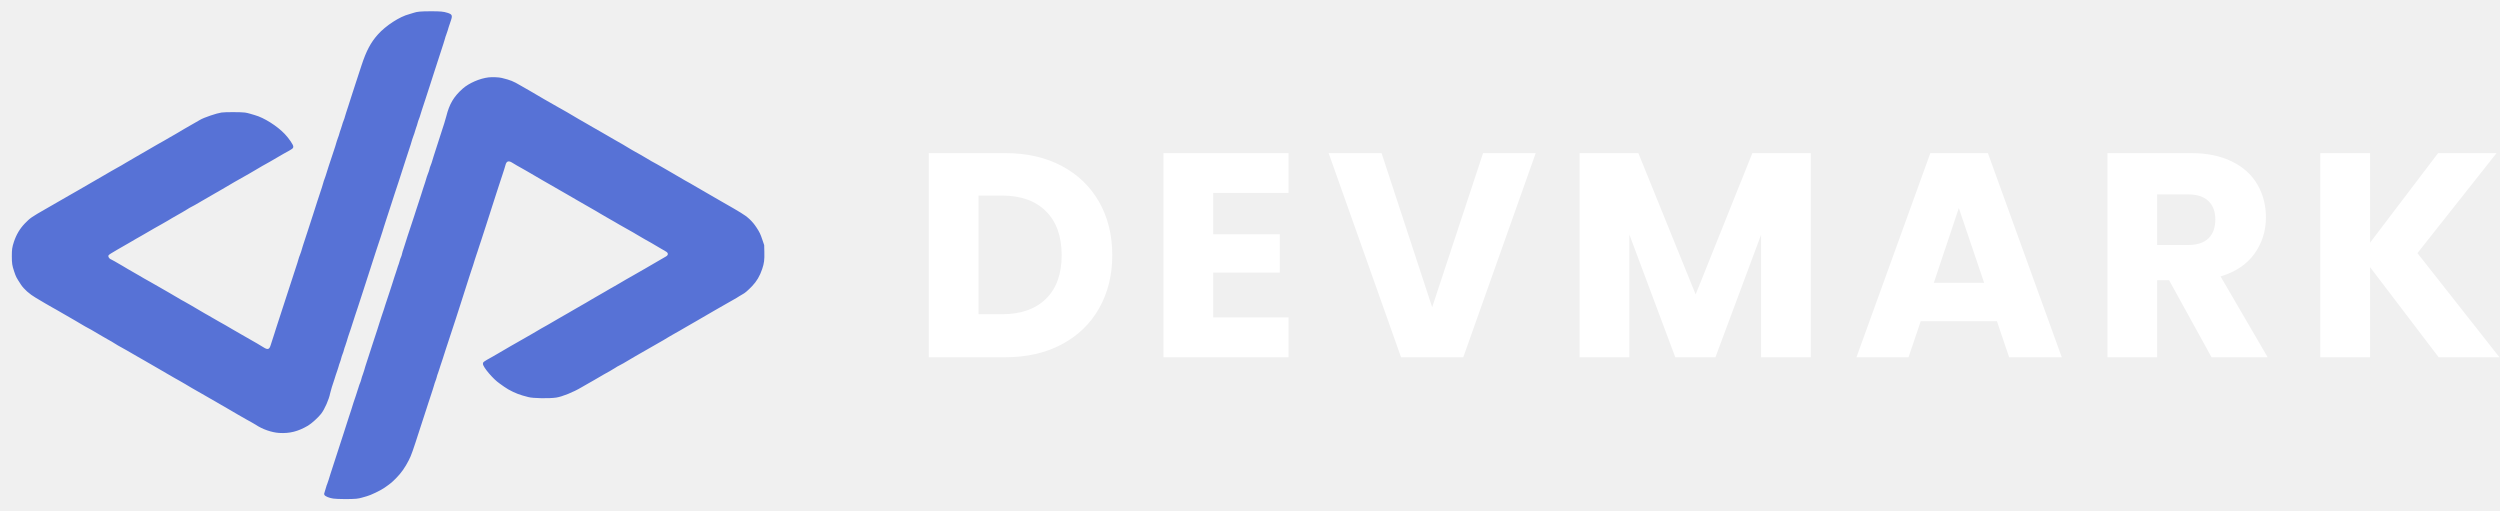
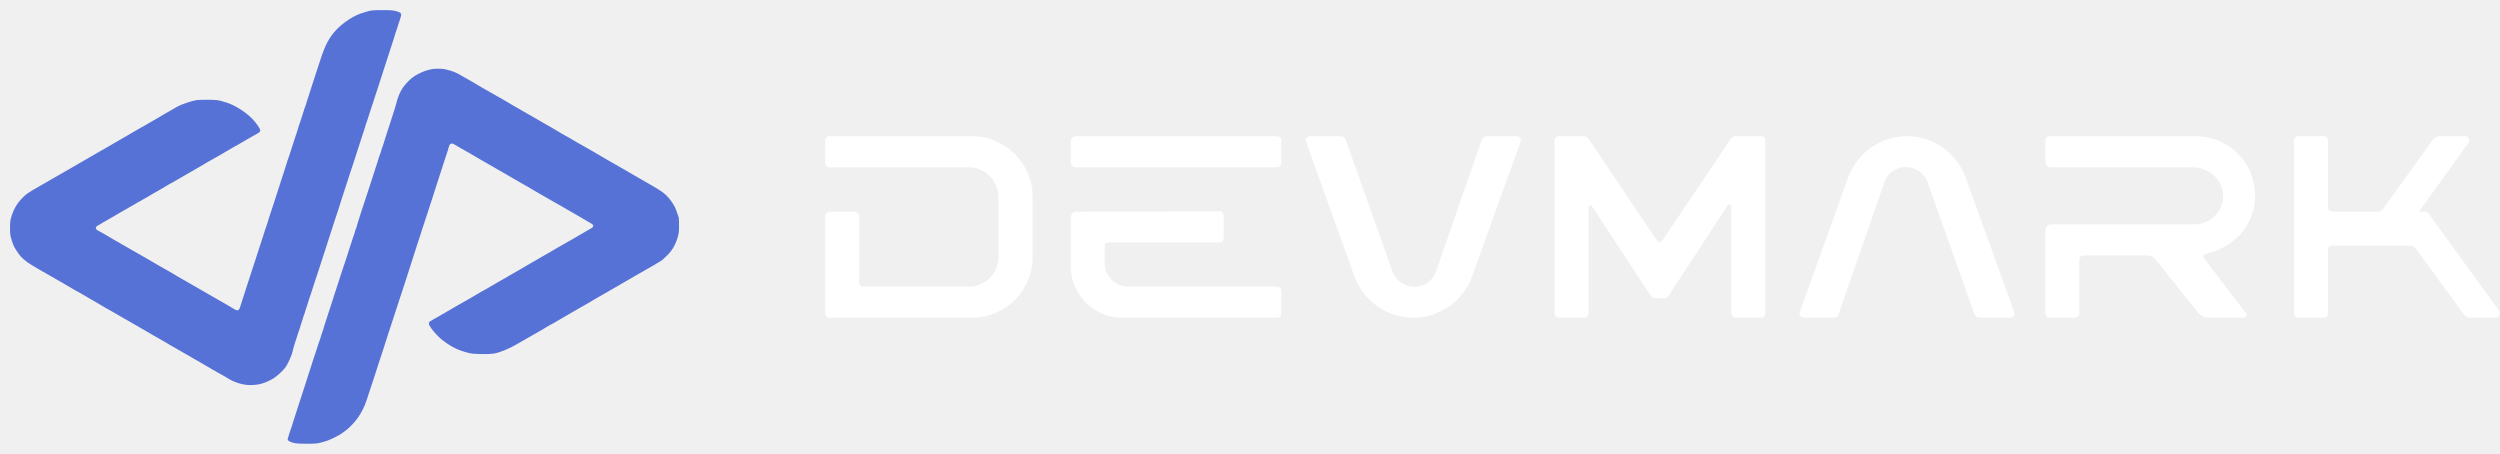
- <svg xmlns="http://www.w3.org/2000/svg" viewBox="0 0 915.59 187.00" width="916" height="187" role="img" aria-label="DEVMARK">
+ <svg xmlns="http://www.w3.org/2000/svg" viewBox="0 0 1030.36 187.00" width="1030" height="187" role="img" aria-label="DEVMARK">
  <path fill="#5772D6" fill-rule="evenodd" transform="translate(0.00 0.00) scale(1)" d="M121.91 182.68C120.40 182.46 118.94 181.86 118.68 181.35C118.50 181.01 118.51 180.92 118.86 179.90C119.06 179.30 119.27 178.62 119.32 178.38C119.37 178.13 119.54 177.63 119.71 177.26C119.87 176.89 120.11 176.18 120.24 175.70C120.37 175.21 120.65 174.31 120.86 173.69C121.07 173.07 121.67 171.24 122.18 169.62C123.63 165.14 125.23 160.20 125.69 158.81C125.91 158.12 126.36 156.72 126.69 155.69C127.01 154.66 127.46 153.28 127.68 152.62C128.07 151.53 128.86 149.04 129.30 147.56C129.41 147.22 129.78 146.12 130.13 145.12C130.48 144.13 130.93 142.73 131.13 142.02C131.34 141.31 131.61 140.52 131.75 140.26C131.88 139.99 132.08 139.37 132.20 138.87C132.31 138.38 132.54 137.66 132.71 137.28C132.87 136.90 133.09 136.23 133.20 135.80C133.30 135.36 133.51 134.62 133.68 134.16C133.84 133.69 134.46 131.79 135.05 129.94C135.65 128.08 136.27 126.14 136.45 125.62C137.37 122.87 138.82 118.43 139.08 117.50C139.25 116.92 139.55 115.99 139.75 115.44C140.22 114.10 140.71 112.63 141.02 111.56C141.16 111.08 141.44 110.24 141.64 109.69C141.84 109.14 142.21 108.04 142.45 107.25C142.70 106.46 143.12 105.17 143.39 104.38C143.66 103.58 144.02 102.46 144.18 101.88C144.34 101.29 144.59 100.53 144.74 100.19C144.89 99.85 145.07 99.29 145.15 98.94C145.22 98.60 145.42 97.97 145.59 97.56C145.77 97.15 146.04 96.32 146.20 95.72C146.36 95.12 146.60 94.41 146.74 94.15C146.87 93.89 147.05 93.32 147.13 92.87C147.22 92.43 147.45 91.67 147.64 91.18C147.83 90.70 148.05 90.02 148.12 89.68C148.20 89.34 148.64 87.94 149.11 86.56C149.58 85.19 150.26 83.13 150.62 82.00C150.98 80.87 151.43 79.49 151.63 78.94C151.82 78.39 152.12 77.46 152.29 76.88C152.46 76.29 152.91 74.91 153.30 73.81C153.68 72.71 154.09 71.47 154.19 71.06C154.30 70.65 154.54 69.86 154.74 69.31C155.16 68.14 156.08 65.23 156.21 64.69C156.25 64.48 156.44 63.97 156.63 63.55C156.82 63.12 157.04 62.45 157.13 62.05C157.21 61.64 157.43 60.95 157.63 60.50C157.82 60.05 158.05 59.41 158.13 59.06C158.21 58.72 158.46 57.90 158.68 57.25C159.06 56.17 160.07 53.03 161.58 48.25C161.89 47.25 162.34 45.88 162.57 45.19C162.80 44.50 163.14 43.36 163.31 42.65C164.45 38.09 166.02 35.43 169.32 32.49C171.59 30.46 175.57 28.73 178.81 28.35C180.13 28.20 182.64 28.30 183.62 28.55C186.90 29.36 187.83 29.74 190.47 31.30C191.21 31.73 192.74 32.61 193.88 33.25C195.01 33.89 196.39 34.69 196.94 35.04C197.49 35.39 198.47 35.96 199.12 36.32C200.63 37.14 204.52 39.37 204.69 39.50C204.81 39.60 207.52 41.13 207.57 41.12C207.59 41.12 210.49 42.83 211.75 43.59C212.20 43.86 213.15 44.41 213.88 44.81C214.60 45.21 216.12 46.09 217.25 46.76C218.38 47.42 219.56 48.09 219.86 48.25C220.16 48.40 221.26 49.03 222.30 49.66C223.34 50.28 224.53 50.97 224.94 51.19C225.95 51.72 230.00 54.09 230.99 54.73C231.43 55.02 231.84 55.25 231.89 55.25C232.00 55.25 237.22 58.26 237.75 58.62C238.07 58.84 238.67 59.18 240.44 60.13C240.99 60.42 241.83 60.90 242.31 61.19C244.27 62.36 245.34 62.98 245.82 63.22C246.09 63.36 247.14 63.97 248.13 64.57C249.12 65.17 250.28 65.84 250.69 66.07C251.72 66.61 253.05 67.37 255.56 68.85C257.91 70.23 258.77 70.73 261.62 72.36C262.69 72.97 264.07 73.77 264.69 74.13C265.31 74.50 266.24 75.02 266.75 75.31C267.27 75.59 268.17 76.11 268.75 76.46C269.34 76.81 270.44 77.47 271.21 77.93C273.72 79.42 275.43 81.02 276.93 83.29C278.14 85.14 278.40 85.69 279.15 87.92L279.79 89.81L279.85 92.26C279.92 95.31 279.78 96.41 279.05 98.59C278.20 101.13 277.04 103.10 275.34 104.86C273.74 106.51 272.73 107.38 271.97 107.76C271.54 107.98 270.93 108.34 270.62 108.56C270.32 108.79 269.11 109.50 267.94 110.15C266.77 110.80 265.31 111.63 264.69 112.00C264.07 112.36 262.69 113.15 261.62 113.76C260.56 114.36 259.32 115.08 258.86 115.36C258.41 115.64 256.81 116.57 255.30 117.43C253.79 118.28 252.31 119.14 252.00 119.33C251.69 119.52 251.04 119.90 250.56 120.16C250.08 120.43 249.35 120.86 248.94 121.11C248.53 121.37 247.57 121.91 246.81 122.31C246.06 122.72 245.13 123.25 244.75 123.50C244.37 123.76 243.53 124.26 242.88 124.63C240.86 125.76 240.10 126.19 239.12 126.78C238.61 127.08 237.20 127.89 236.00 128.57C234.09 129.64 231.68 131.04 228.19 133.12C227.64 133.45 226.93 133.83 226.62 133.96C226.31 134.10 225.70 134.45 225.27 134.75C224.84 135.04 224.06 135.51 223.53 135.80C222.27 136.48 220.08 137.74 217.50 139.26C216.37 139.93 215.20 140.59 214.90 140.74C214.60 140.89 213.67 141.43 212.83 141.93C209.88 143.69 205.81 145.34 203.56 145.68C200.99 146.06 195.00 145.95 193.38 145.49C192.86 145.35 191.93 145.10 191.32 144.93C189.21 144.37 186.24 142.96 184.50 141.69C183.92 141.26 183.16 140.73 182.82 140.49C180.54 138.96 176.75 134.50 176.75 133.35C176.75 132.64 176.79 132.61 180.25 130.69C180.97 130.29 181.90 129.76 182.31 129.50C183.80 128.60 185.84 127.40 187.12 126.69C187.85 126.29 188.89 125.70 189.44 125.37C189.99 125.04 191.20 124.35 192.12 123.84C193.05 123.33 194.35 122.59 195.00 122.19C196.66 121.18 200.00 119.25 200.09 119.25C200.13 119.25 200.58 118.99 201.08 118.68C201.59 118.36 203.22 117.41 204.72 116.56C206.21 115.71 207.78 114.82 208.19 114.57C208.60 114.32 209.61 113.73 210.44 113.26C211.26 112.79 212.30 112.19 212.75 111.93C213.20 111.66 213.98 111.22 214.50 110.93C215.02 110.65 216.06 110.03 216.81 109.56C217.57 109.09 218.69 108.44 219.31 108.12C219.93 107.80 220.97 107.20 221.62 106.79C222.28 106.37 223.09 105.89 223.44 105.72C223.78 105.54 224.53 105.13 225.09 104.79C225.65 104.46 226.46 103.99 226.89 103.75C227.32 103.51 228.26 102.95 228.99 102.51C229.72 102.08 231.16 101.25 232.19 100.69C233.22 100.12 234.95 99.13 236.03 98.49C237.11 97.84 238.46 97.06 239.02 96.75C239.90 96.27 241.86 95.13 243.84 93.95C244.77 93.40 244.70 92.61 243.66 92.08C243.33 91.91 242.16 91.23 241.06 90.56C239.96 89.88 238.72 89.15 238.31 88.94C237.19 88.34 234.76 86.95 233.46 86.16C232.83 85.78 232.06 85.32 231.75 85.15C231.08 84.77 227.76 82.90 226.62 82.25C226.18 82.00 225.53 81.62 225.19 81.41C224.84 81.20 223.63 80.51 222.50 79.87C221.37 79.23 220.16 78.53 219.81 78.31C219.47 78.09 218.79 77.68 218.31 77.41C217.18 76.75 213.57 74.68 211.81 73.68C211.06 73.25 209.28 72.23 207.88 71.40C206.47 70.58 204.78 69.61 204.12 69.24C203.47 68.87 202.12 68.10 201.12 67.51C200.13 66.93 198.89 66.22 198.38 65.94C197.34 65.36 195.76 64.44 194.50 63.67C194.05 63.40 193.10 62.85 192.38 62.44C189.54 60.86 188.23 60.10 187.48 59.62C186.15 58.76 185.37 59.03 185.01 60.45C184.93 60.79 184.72 61.48 184.55 62.00C184.38 62.52 184.05 63.53 183.82 64.25C183.59 64.97 183.31 65.82 183.20 66.12C183.09 66.43 182.43 68.43 181.75 70.56C181.07 72.69 180.34 74.94 180.14 75.56C179.94 76.18 179.50 77.53 179.18 78.56C178.86 79.59 178.21 81.59 177.75 83.00C177.29 84.41 176.61 86.49 176.25 87.62C175.89 88.76 175.47 90.03 175.31 90.45C175.15 90.87 174.93 91.56 174.82 91.98C174.71 92.40 174.51 93.01 174.36 93.34C174.22 93.67 173.95 94.50 173.75 95.19C173.36 96.53 172.94 97.84 172.38 99.44C172.18 99.99 171.89 100.92 171.71 101.50C171.54 102.08 171.29 102.87 171.15 103.25C171.02 103.63 170.79 104.33 170.65 104.81C170.51 105.29 170.29 106.00 170.15 106.38C169.91 107.04 169.39 108.66 168.39 111.88C167.67 114.20 167.45 114.87 166.72 117.06C166.35 118.16 165.55 120.58 164.95 122.44C163.94 125.58 163.60 126.61 163.00 128.38C162.48 129.91 162.22 130.74 161.92 131.75C161.75 132.33 161.47 133.15 161.31 133.56C161.15 133.97 160.92 134.68 160.81 135.12C160.69 135.57 160.47 136.26 160.30 136.66C160.13 137.05 159.91 137.74 159.81 138.19C159.70 138.64 159.49 139.30 159.33 139.66C159.17 140.02 158.95 140.71 158.83 141.19C158.71 141.67 158.45 142.51 158.25 143.06C158.05 143.61 157.41 145.58 156.81 147.44C156.21 149.29 155.54 151.38 155.31 152.06C155.08 152.75 154.40 154.83 153.80 156.69C150.97 165.49 150.52 166.76 149.58 168.62C148.23 171.29 146.76 173.36 144.88 175.25C143.35 176.78 142.88 177.17 140.73 178.67C139.27 179.69 135.61 181.46 134.19 181.82C133.57 181.98 132.72 182.22 132.30 182.36C131.88 182.50 130.99 182.67 130.33 182.74C128.67 182.93 123.34 182.89 121.91 182.68ZM102.06 158.63C99.31 158.45 95.93 157.27 93.53 155.65C93.14 155.38 92.47 154.99 92.06 154.79C91.65 154.58 90.64 154.02 89.81 153.54C88.99 153.07 87.64 152.29 86.81 151.82C85.99 151.35 84.24 150.33 82.94 149.56C81.63 148.79 80.03 147.86 79.38 147.50C78.22 146.86 77.07 146.19 74.88 144.91C72.35 143.44 71.36 142.87 70.12 142.19C69.40 141.79 68.35 141.16 67.79 140.80C67.22 140.43 66.41 139.97 65.99 139.76C65.57 139.55 65.08 139.27 64.90 139.14C64.71 139.02 64.26 138.76 63.89 138.58C63.53 138.40 62.46 137.78 61.52 137.21C60.58 136.64 59.17 135.81 58.38 135.38C57.08 134.66 54.46 133.15 52.81 132.16C52.47 131.95 51.40 131.34 50.44 130.81C49.48 130.27 48.41 129.65 48.06 129.43C47.72 129.21 46.88 128.73 46.19 128.35C43.18 126.69 42.30 126.19 41.58 125.70C41.16 125.41 40.19 124.85 39.44 124.45C38.68 124.04 37.69 123.47 37.23 123.18C36.77 122.88 35.95 122.40 35.41 122.11C34.88 121.82 34.35 121.52 34.25 121.43C34.15 121.35 33.70 121.08 33.25 120.84C31.15 119.71 30.61 119.42 29.62 118.81C29.04 118.46 27.97 117.83 27.25 117.41C22.27 114.56 20.76 113.68 20.37 113.44C20.12 113.28 19.62 113.00 19.24 112.81C18.87 112.62 17.55 111.86 16.31 111.13C15.07 110.39 13.56 109.49 12.94 109.13C10.61 107.77 8.56 105.95 7.47 104.28C5.69 101.55 5.66 101.49 4.94 99.33C4.25 97.26 4.13 96.48 4.13 93.88C4.13 91.38 4.23 90.65 4.89 88.62C5.77 85.95 7.11 83.70 8.96 81.81C10.86 79.86 11.32 79.54 16.62 76.51C17.62 75.94 18.94 75.18 19.56 74.82C20.18 74.46 21.53 73.68 22.56 73.09C23.59 72.50 24.75 71.84 25.12 71.62C25.50 71.40 26.99 70.54 28.44 69.72C29.88 68.90 31.48 67.97 32.00 67.66C33.33 66.85 35.53 65.58 37.56 64.44C38.52 63.89 39.95 63.06 40.74 62.59C41.52 62.12 42.56 61.53 43.05 61.29C43.54 61.04 44.78 60.33 45.81 59.69C46.84 59.06 48.30 58.21 49.04 57.80C49.78 57.40 51.53 56.39 52.93 55.56C54.33 54.74 55.88 53.84 56.37 53.56C56.86 53.29 57.58 52.87 57.97 52.64C58.37 52.41 59.22 51.92 59.88 51.57C60.53 51.21 61.59 50.59 62.23 50.20C62.87 49.81 63.68 49.35 64.04 49.17C64.40 48.99 65.00 48.63 65.38 48.38C65.75 48.12 66.65 47.59 67.38 47.19C69.76 45.86 71.30 44.98 73.12 43.90C74.51 43.07 79.03 41.53 80.94 41.23C82.22 41.03 88.19 41.04 89.56 41.24C90.11 41.32 90.98 41.52 91.50 41.69C92.02 41.85 92.78 42.07 93.19 42.19C96.52 43.11 101.33 46.14 104.14 49.10C105.65 50.68 107.25 53.04 107.25 53.66C107.25 54.39 107.16 54.46 103.75 56.31C102.89 56.78 101.77 57.43 101.25 57.76C100.73 58.09 99.53 58.79 98.56 59.33C97.60 59.86 96.39 60.53 95.88 60.82C95.36 61.10 94.32 61.72 93.56 62.19C92.81 62.66 91.65 63.33 91.00 63.69C89.61 64.45 88.56 65.05 85.75 66.66C83.77 67.81 83.24 68.12 80.88 69.52C80.29 69.87 79.11 70.55 78.25 71.03C77.39 71.52 75.62 72.54 74.31 73.31C71.58 74.92 70.38 75.60 69.73 75.90C69.47 76.01 68.94 76.33 68.54 76.60C67.89 77.03 65.71 78.30 62.94 79.85C62.39 80.16 61.70 80.57 61.41 80.77C61.12 80.97 60.02 81.60 58.97 82.17C57.92 82.74 56.78 83.38 56.44 83.59C55.00 84.46 52.98 85.63 51.75 86.31C51.03 86.71 50.16 87.20 49.81 87.41C49.47 87.62 48.37 88.26 47.38 88.83C39.25 93.50 39.50 93.33 39.50 93.90C39.50 94.31 40.04 94.92 40.54 95.07C40.69 95.12 41.26 95.42 41.81 95.75C42.36 96.07 43.63 96.80 44.62 97.38C45.62 97.95 46.52 98.49 46.62 98.57C46.73 98.66 47.45 99.07 48.22 99.49C48.99 99.91 50.15 100.57 50.78 100.96C52.03 101.72 52.84 102.18 54.88 103.31C55.60 103.71 56.98 104.50 57.94 105.06C58.90 105.63 60.62 106.61 61.75 107.25C62.88 107.89 64.38 108.77 65.06 109.19C65.75 109.62 66.76 110.20 67.31 110.47C67.86 110.75 68.93 111.36 69.69 111.82C71.27 112.79 72.15 113.31 73.56 114.10C74.11 114.40 74.70 114.75 74.88 114.87C75.05 114.99 75.55 115.28 76.00 115.50C76.45 115.73 77.22 116.17 77.71 116.49C78.20 116.80 79.23 117.40 80.00 117.81C81.38 118.56 83.37 119.70 84.81 120.57C85.22 120.82 86.74 121.70 88.19 122.52C89.63 123.35 91.22 124.26 91.72 124.54C92.21 124.83 93.21 125.40 93.94 125.81C94.67 126.22 95.72 126.86 96.28 127.22C97.91 128.27 98.50 128.08 99.00 126.36C99.15 125.85 99.41 125.04 99.58 124.56C99.75 124.08 100.03 123.24 100.19 122.69C100.35 122.14 100.66 121.15 100.88 120.50C101.09 119.85 101.46 118.72 101.69 118.00C102.54 115.28 104.31 109.85 105.15 107.38C105.97 104.91 106.27 104.00 107.19 101.12C107.41 100.40 107.75 99.38 107.93 98.84C108.74 96.40 108.91 95.88 109.14 95.02C109.27 94.52 109.52 93.80 109.69 93.42C109.86 93.04 110.06 92.49 110.13 92.21C110.30 91.51 111.18 88.72 111.69 87.25C112.36 85.30 112.88 83.73 113.08 83.00C113.19 82.62 113.83 80.62 114.52 78.56C115.21 76.50 115.90 74.33 116.06 73.75C116.23 73.17 116.70 71.70 117.13 70.50C117.55 69.30 118.03 67.79 118.19 67.16C118.35 66.53 118.57 65.85 118.68 65.64C118.78 65.44 118.97 64.89 119.11 64.42C119.35 63.55 120.94 58.66 121.68 56.50C122.38 54.46 123.10 52.21 123.19 51.75C123.24 51.51 123.43 50.95 123.62 50.50C123.81 50.05 124.03 49.38 124.12 49.00C124.21 48.62 124.46 47.83 124.69 47.25C124.91 46.67 125.13 45.97 125.18 45.70C125.23 45.43 125.46 44.75 125.69 44.20C125.92 43.64 126.14 42.96 126.19 42.69C126.24 42.41 126.44 41.77 126.63 41.25C126.82 40.73 127.12 39.83 127.29 39.25C127.46 38.67 128.06 36.78 128.63 35.06C129.19 33.34 129.87 31.26 130.13 30.44C130.67 28.72 130.70 28.65 132.26 23.94C134.00 18.64 135.62 15.59 138.22 12.67C141.14 9.38 146.24 6.08 149.75 5.19C150.20 5.08 150.93 4.85 151.38 4.69C152.59 4.26 154.08 4.13 157.65 4.13C161.13 4.12 162.29 4.23 163.76 4.70C165.44 5.23 165.64 5.65 165.03 7.44C164.24 9.76 164.07 10.28 163.82 11.19C163.67 11.74 163.42 12.46 163.27 12.80C163.12 13.14 162.91 13.79 162.81 14.24C162.70 14.69 162.45 15.51 162.25 16.06C161.89 17.06 160.79 20.47 158.86 26.50C158.31 28.25 157.61 30.42 157.31 31.31C157.02 32.21 156.31 34.37 155.75 36.12C155.19 37.88 154.57 39.76 154.37 40.31C154.18 40.86 153.93 41.67 153.81 42.10C153.70 42.54 153.47 43.21 153.30 43.60C153.13 43.99 152.90 44.67 152.80 45.10C152.70 45.54 152.46 46.30 152.26 46.79C152.07 47.28 151.87 47.91 151.82 48.19C151.77 48.46 151.54 49.14 151.32 49.69C151.09 50.24 150.87 50.88 150.82 51.12C150.73 51.57 150.01 53.86 149.38 55.69C149.19 56.24 148.74 57.62 148.38 58.75C148.02 59.88 147.57 61.29 147.37 61.88C147.18 62.46 146.51 64.54 145.88 66.50C145.24 68.46 144.57 70.51 144.37 71.06C144.18 71.61 143.73 72.99 143.38 74.12C143.02 75.26 142.54 76.72 142.32 77.38C142.09 78.03 141.65 79.38 141.34 80.38C141.02 81.37 140.65 82.55 140.50 83.00C140.35 83.45 140.09 84.29 139.92 84.88C139.74 85.46 139.44 86.39 139.25 86.94C138.84 88.10 138.38 89.48 137.88 91.06C137.68 91.68 137.38 92.61 137.21 93.12C137.03 93.64 136.70 94.68 136.46 95.44C136.23 96.19 135.58 98.19 135.03 99.88C134.48 101.56 133.54 104.46 132.95 106.31C132.36 108.17 131.73 110.11 131.55 110.62C131.37 111.14 131.04 112.15 130.81 112.88C130.58 113.60 130.25 114.58 130.08 115.06C129.91 115.54 129.54 116.70 129.25 117.62C128.96 118.55 128.54 119.85 128.32 120.50C127.49 122.88 127.10 124.08 126.82 125.12C126.66 125.71 126.41 126.46 126.27 126.79C126.12 127.12 125.92 127.76 125.81 128.22C125.70 128.68 125.48 129.36 125.31 129.74C125.14 130.12 124.92 130.80 124.82 131.25C124.72 131.70 124.49 132.41 124.32 132.85C124.14 133.28 123.93 133.92 123.86 134.28C123.78 134.64 123.58 135.28 123.41 135.69C123.23 136.10 122.99 136.83 122.85 137.31C122.72 137.79 122.48 138.55 122.32 139.00C121.79 140.45 120.88 143.42 120.75 144.14C120.35 146.29 118.76 149.91 117.47 151.59C116.44 152.94 113.96 155.18 112.66 155.95C109.02 158.09 105.93 158.87 102.06 158.63Z" />
-   <path fill="#FFFFFF" d="M407.33 93.50Q407.33 104.47 402.49 113.00Q397.64 121.52 388.74 126.21Q379.84 130.90 368.12 130.90H340.10V56.10H368.12Q379.95 56.10 388.79 60.79Q397.64 65.48 402.49 73.95Q407.33 82.42 407.33 93.50ZM388.79 93.50Q388.79 83.16 383.04 77.41Q377.29 71.66 366.95 71.66H358.32V115.13H366.95Q377.29 115.13 383.04 109.48Q388.79 103.84 388.79 93.50ZM444.31 70.70V85.83H468.71V99.89H444.31V116.30H471.91V130.90H426.09V56.10H471.91V70.70ZM562.48 56.10 535.94 130.90H513.14L486.61 56.10H506.00L524.54 112.57L543.19 56.10ZM663.27 56.10V130.90H645.05V86.04L628.33 130.90H613.62L596.79 85.93V130.90H578.56V56.10H600.09L621.08 107.88L641.86 56.10ZM731.47 117.69H703.55L699.08 130.90H680.00L707.07 56.10H728.16L755.23 130.90H735.94ZM726.78 103.62 717.51 76.24 708.35 103.62ZM810.10 130.90 794.55 102.66H790.18V130.90H771.96V56.10H802.54Q811.38 56.10 817.62 59.19Q823.85 62.28 826.94 67.66Q830.03 73.04 830.03 79.65Q830.03 87.11 825.82 92.97Q821.61 98.83 813.41 101.28L830.67 130.90ZM790.18 89.77H801.47Q806.48 89.77 808.99 87.32Q811.49 84.87 811.49 80.39Q811.49 76.13 808.99 73.68Q806.48 71.23 801.47 71.23H790.18ZM893.32 130.90 868.18 97.87V130.90H849.95V56.10H868.18V88.92L893.11 56.10H914.53L885.54 92.75L915.59 130.90Z" />
+   <path fill="#FFFFFF" d="M400.58 56.10Q405.71 56.10 410.31 58.08Q414.90 60.05 418.27 63.42Q421.63 66.79 423.61 71.33Q425.59 75.87 425.59 81.00V106.00Q425.59 111.13 423.61 115.67Q421.63 120.21 418.27 123.58Q414.90 126.95 410.31 128.92Q405.71 130.90 400.58 130.90H341.92Q341.17 130.90 340.63 130.37Q340.10 129.83 340.10 129.08V89.23Q340.10 88.37 340.74 87.78Q341.38 87.20 342.24 87.20H351.96Q352.82 87.20 353.46 87.78Q354.10 88.37 354.10 89.23V116.26Q354.10 117.12 354.63 117.60Q355.17 118.08 355.91 118.08H399.41Q401.86 118.08 404.05 117.12Q406.24 116.15 407.90 114.55Q409.56 112.95 410.52 110.76Q411.48 108.57 411.48 106.00V81.10Q411.48 78.54 410.52 76.35Q409.56 74.16 407.90 72.50Q406.24 70.85 404.05 69.88Q401.86 68.92 399.41 68.92H341.92Q341.17 68.92 340.63 68.44Q340.10 67.96 340.10 67.11V57.92Q340.10 57.17 340.63 56.63Q341.17 56.10 341.92 56.10ZM526.25 118.08Q526.99 118.08 527.53 118.61Q528.06 119.15 528.06 119.89V129.08Q528.06 129.94 527.53 130.42Q526.99 130.90 526.25 130.90H462.56Q458.18 130.90 454.28 129.24Q450.38 127.59 447.49 124.70Q444.61 121.82 442.95 117.92Q441.29 114.02 441.29 109.64V89.65Q441.29 88.58 441.99 87.89Q442.68 87.20 443.75 87.20L502.63 87.09Q503.38 87.09 503.86 87.62Q504.34 88.16 504.34 88.91V98.09Q504.34 98.84 503.86 99.38Q503.38 99.91 502.63 99.91H456.79Q455.29 99.91 455.29 101.41V108.25Q455.29 110.28 456.04 112.09Q456.79 113.91 458.12 115.25Q459.46 116.58 461.28 117.33Q463.09 118.08 465.12 118.08ZM526.25 56.10Q526.99 56.10 527.53 56.58Q528.06 57.06 528.06 57.92V67.21Q528.06 67.96 527.53 68.44Q526.99 68.92 526.25 68.92H443.43Q442.58 68.92 441.93 68.28Q441.29 67.64 441.29 66.79V58.24Q441.29 57.38 441.93 56.74Q442.58 56.10 443.43 56.10ZM624.98 56.10Q625.94 56.10 626.48 56.85Q627.01 57.60 626.69 58.45L606.71 113.80Q605.32 117.65 602.92 120.80Q600.51 123.95 597.31 126.20Q594.10 128.44 590.31 129.67Q586.51 130.90 582.45 130.90Q578.39 130.90 574.65 129.67Q570.91 128.44 567.71 126.20Q564.50 123.95 562.04 120.80Q559.58 117.65 558.20 113.80L538.32 58.45Q538.00 57.60 538.53 56.85Q539.07 56.10 540.03 56.10H552.53Q554.13 56.10 554.67 57.70L573.90 111.88Q574.97 114.66 577.43 116.42Q579.89 118.18 582.99 118.18Q585.98 118.18 588.44 116.42Q590.89 114.66 591.86 111.77L610.66 57.70Q611.20 56.10 612.80 56.10ZM725.75 56.10Q726.60 56.10 727.08 56.63Q727.56 57.17 727.56 57.92V129.08Q727.56 129.83 727.03 130.37Q726.50 130.90 725.75 130.90H715.38Q714.63 130.90 714.10 130.37Q713.57 129.83 713.57 129.08V85.06Q713.57 84.52 712.98 84.31Q712.39 84.10 712.07 84.63L687.71 121.82Q686.96 122.89 685.78 122.89H682.26Q681.08 122.89 680.33 121.82L656.18 85.06Q655.86 84.52 655.28 84.68Q654.69 84.84 654.69 85.49V129.08Q654.69 129.83 654.15 130.37Q653.62 130.90 652.87 130.90H642.51Q641.76 130.90 641.22 130.37Q640.69 129.83 640.69 129.08V57.92Q640.69 57.17 641.22 56.63Q641.76 56.10 642.51 56.10H652.44Q653.94 56.10 654.79 57.28L682.79 98.95Q683.22 99.70 683.97 99.70Q684.71 99.70 685.25 98.95L713.25 57.28Q714.10 56.10 715.49 56.10ZM830.15 128.55Q830.47 129.40 829.93 130.15Q829.40 130.90 828.44 130.90H815.93Q814.23 130.90 813.69 129.30L794.46 75.12Q793.49 72.34 791.04 70.58Q788.58 68.82 785.48 68.82Q782.38 68.82 779.98 70.58Q777.57 72.34 776.61 75.23L757.80 129.30Q757.27 130.90 755.56 130.90H743.49Q742.52 130.90 741.99 130.15Q741.46 129.40 741.78 128.55L761.65 73.20Q763.04 69.35 765.50 66.20Q767.96 63.05 771.11 60.80Q774.26 58.56 778.05 57.33Q781.85 56.10 785.91 56.10Q789.97 56.10 793.76 57.33Q797.56 58.56 800.76 60.80Q803.97 63.05 806.37 66.20Q808.78 69.35 810.16 73.20ZM909.01 104.61Q908.37 104.83 908.15 105.36Q907.94 105.90 908.37 106.43L925.46 128.76Q926.10 129.40 925.78 130.15Q925.46 130.90 924.61 130.90H910.40Q907.94 130.90 906.23 129.19L888.28 106.75Q887.10 105.25 885.18 105.25H858.78Q858.04 105.25 857.50 105.74Q856.97 106.22 856.97 107.07V129.08Q856.97 129.83 856.43 130.37Q855.90 130.90 855.15 130.90H844.79Q844.04 130.90 843.50 130.37Q842.97 129.83 842.97 129.08V94.89Q842.97 93.82 843.66 93.13Q844.36 92.43 845.43 92.43H904.52Q906.98 92.43 909.17 91.47Q911.36 90.51 912.96 88.80Q914.56 87.09 915.47 84.84Q916.38 82.60 916.17 80.04Q916.06 77.69 914.99 75.65Q913.92 73.62 912.27 72.13Q910.61 70.63 908.42 69.78Q906.23 68.92 903.77 68.92H845.21Q844.25 68.92 843.61 68.28Q842.97 67.64 842.97 66.68V57.92Q842.97 57.17 843.50 56.63Q844.04 56.10 844.79 56.10H904.84Q910.29 56.10 914.99 58.24Q919.69 60.37 923.06 64.06Q926.43 67.75 928.13 72.66Q929.84 77.58 929.31 83.13Q928.88 87.20 927.17 90.78Q925.46 94.35 922.74 97.13Q920.01 99.91 916.49 101.83Q912.96 103.76 909.01 104.61ZM1030.08 128.12Q1030.61 128.98 1030.13 129.94Q1029.65 130.90 1028.58 130.90H1018.11Q1016.61 130.90 1015.54 129.62L995.67 102.48Q994.71 101.19 993.10 101.19H961.26Q960.51 101.19 959.98 101.67Q959.44 102.16 959.44 102.90V129.08Q959.44 129.83 958.96 130.37Q958.48 130.90 957.63 130.90H947.26Q946.51 130.90 945.98 130.37Q945.45 129.83 945.45 129.08V57.92Q945.45 57.17 945.98 56.63Q946.51 56.10 947.26 56.10H957.63Q958.48 56.10 958.96 56.63Q959.44 57.17 959.44 57.92V85.38Q959.44 86.13 959.98 86.66Q960.51 87.20 961.26 87.20H979.96Q981.35 87.20 982.20 86.02L1002.83 57.38Q1003.90 56.10 1005.50 56.10H1015.86Q1017.04 56.10 1017.52 57.06Q1018.00 58.02 1017.36 58.88L996.95 87.20H999.09Q1000.48 87.20 1001.12 88.26Z" />
</svg>
